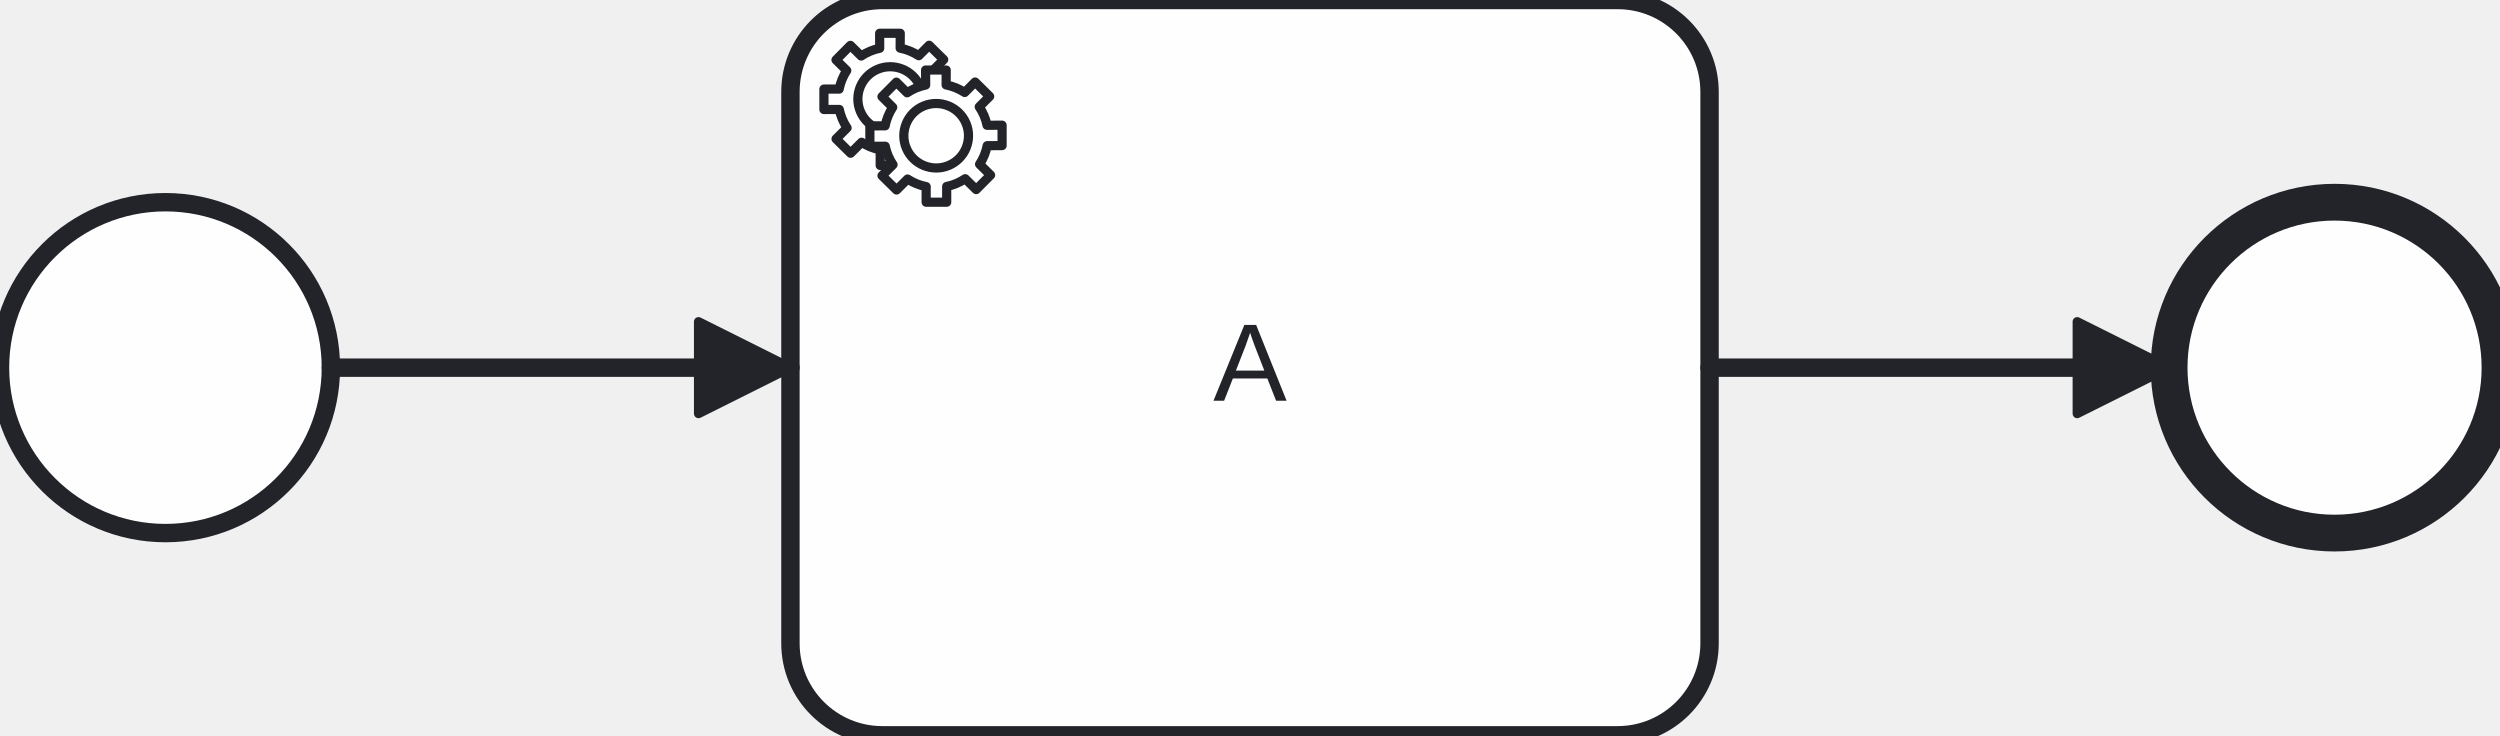
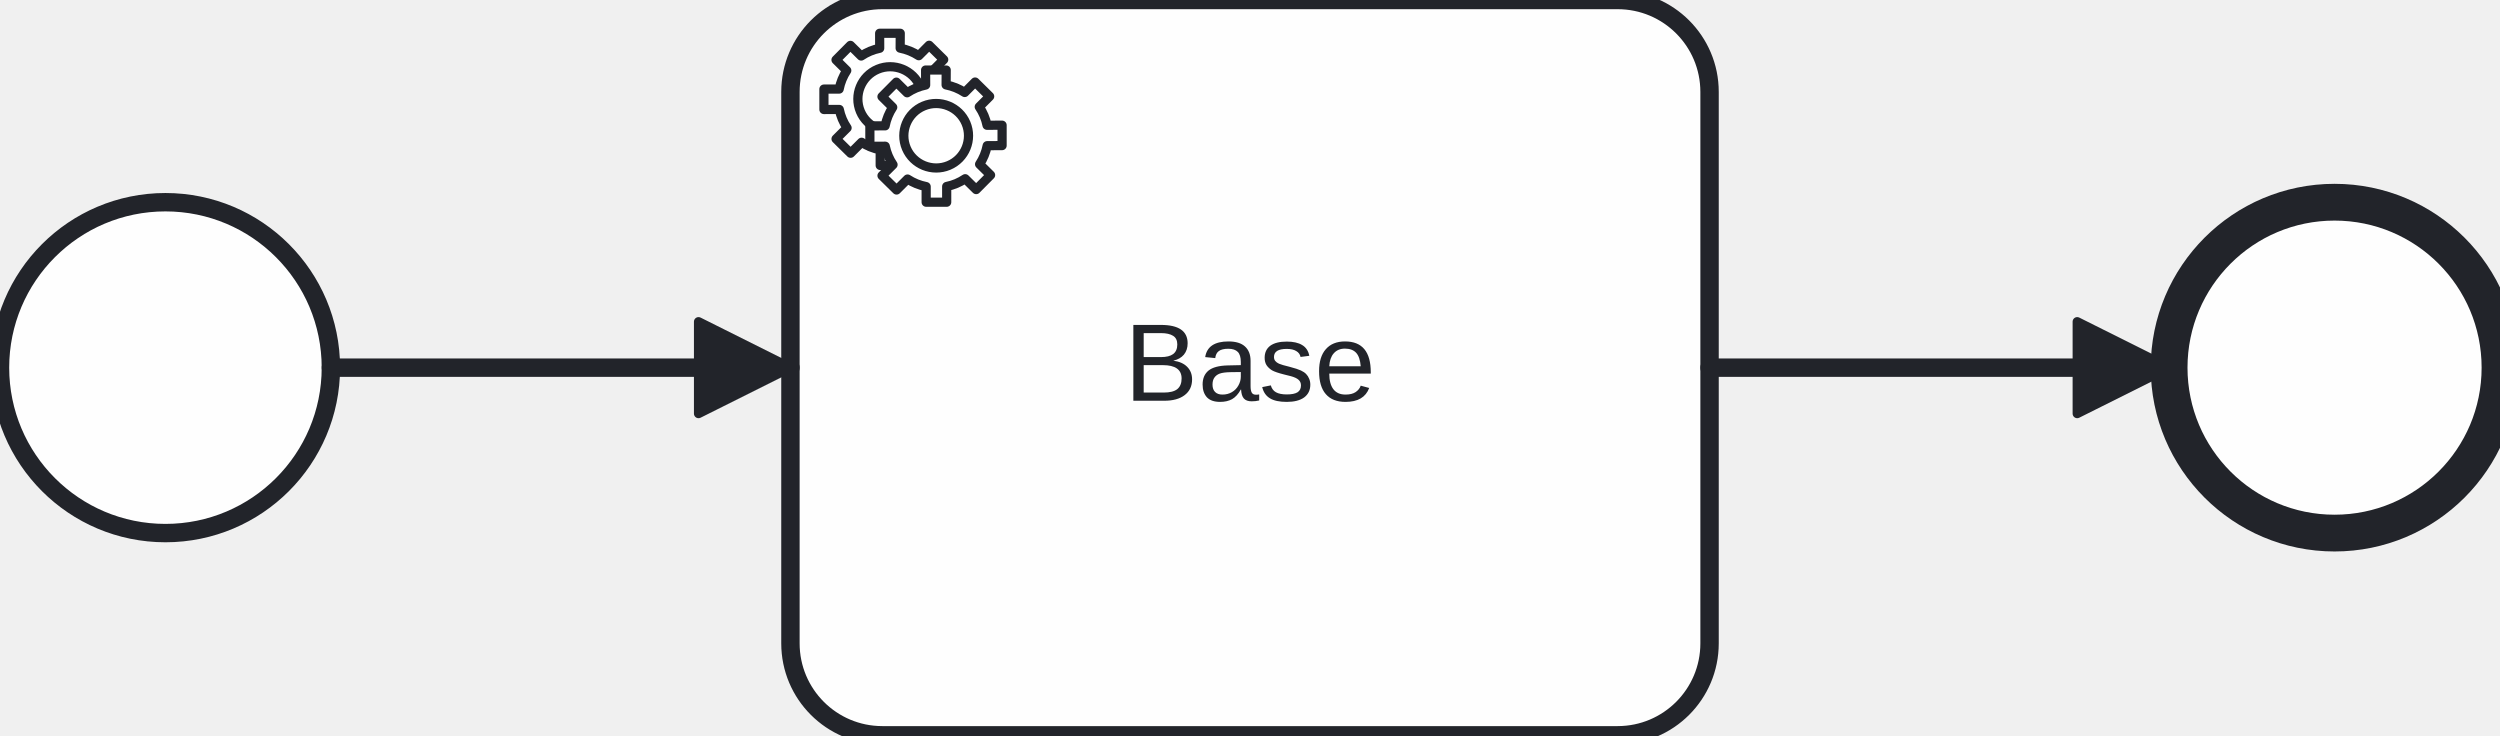
<svg xmlns="http://www.w3.org/2000/svg" width="272" height="80" viewBox="100 78 272 80" version="1.1">
  <g class="djs-group">
    <g class="djs-element djs-shape" data-element-id="startEvent_4" style="display: block;" transform="matrix(1 0 0 1 100 100)">
      <g class="djs-visual">
        <circle cx="18" cy="18" r="18" style="stroke-linecap: round; stroke-linejoin: round; stroke: rgb(34, 36, 42); stroke-width: 2px; fill: white; fill-opacity: 0.95;" />
      </g>
      <rect class="djs-hit djs-hit-all" x="0" y="0" width="36" height="36" style="fill: none; stroke-opacity: 0; stroke: white; stroke-width: 15px;" />
    </g>
  </g>
  <g class="djs-group">
    <g class="djs-element djs-shape" data-element-id="serviceTask_1" style="display: block;" transform="matrix(1 0 0 1 186 78)">
      <g class="djs-visual">
        <rect x="0" y="0" width="100" height="80" rx="10" ry="10" style="stroke-linecap: round; stroke-linejoin: round; stroke: rgb(34, 36, 42); stroke-width: 2px; fill: white; fill-opacity: 0.95;" />
        <text lineHeight="1.2" class="djs-label" style="font-family: Arial, sans-serif; font-size: 12px; font-weight: normal; fill: rgb(34, 36, 42);">
-           <tspan x="45.998" y="43.6">A</tspan>
+           <tspan x="36.324" y="43.6">Base</tspan>
        </text>
        <circle cx="5" cy="5" r="5" transform="translate(6, 6)" style="stroke-linecap: round; stroke-linejoin: round; stroke: none; stroke-width: 2px; fill: white;" />
        <path d="m 12,18 v -1.713 c 0.352,-0.07 0.704,-0.178 1.048,-0.321 0.344,-0.145 0.666,-0.321 0.966,-0.521 l 1.194,1.18 1.567,-1.577 -1.195,-1.18 c 0.403,-0.614 0.683,-1.299 0.825,-2.018 l 1.622,-0.01 v -2.22 l -1.637,0.01 c -0.073,-0.352 -0.178,-0.7 -0.324,-1.044 -0.145,-0.344 -0.321,-0.664 -0.523,-0.962 l 1.131,-1.136 -1.583,-1.563 -1.13,1.136 c -0.614,-0.401 -1.303,-0.681 -2.023,-0.822 l 0.009,-1.619 h -2.241 l 0.004,1.631 c -0.354,0.074 -0.705,0.18 -1.05,0.324 -0.344,0.144 -0.665,0.321 -0.964,0.52 l -1.17,-1.158 -1.567,1.579 1.168,1.157 c -0.403,0.613 -0.683,1.298 -0.825,2.017 l -1.659,0.003 v 2.222 l 1.672,-0.006 c 0.073,0.351 0.18,0.702 0.324,1.045 0.145,0.344 0.321,0.664 0.523,0.961 l -1.199,1.197 1.584,1.56 1.196,-1.193 c 0.614,0.403 1.303,0.682 2.023,0.823 l 7.19e-4,1.699 h 2.227 z m 0.221,-3.996 c -1.789,0.75 -3.858,-0.093 -4.61,-1.874 -0.752,-1.783 0.091,-3.846 1.88,-4.596 1.788,-0.749 3.857,0.093 4.609,1.874 0.752,1.782 -0.091,3.846 -1.88,4.596 z" style="fill: white; stroke-linecap: round; stroke-linejoin: round; stroke: rgb(34, 36, 42); stroke-width: 1px;" />
        <circle cx="5" cy="5" r="5" transform="translate(11, 10)" style="stroke-linecap: round; stroke-linejoin: round; stroke: none; stroke-width: 2px; fill: white;" />
        <path d="m 17,22 v -1.713 c 0.352,-0.07 0.704,-0.178 1.048,-0.321 0.344,-0.145 0.666,-0.321 0.966,-0.521 l 1.194,1.18 1.567,-1.577 -1.195,-1.18 c 0.403,-0.614 0.683,-1.299 0.825,-2.018 l 1.622,-0.01 v -2.22 l -1.637,0.01 c -0.073,-0.352 -0.178,-0.7 -0.324,-1.044 -0.145,-0.344 -0.321,-0.664 -0.523,-0.962 l 1.131,-1.136 -1.583,-1.563 -1.13,1.136 c -0.614,-0.401 -1.303,-0.681 -2.023,-0.822 l 0.009,-1.619 h -2.241 l 0.004,1.631 c -0.354,0.074 -0.705,0.18 -1.05,0.324 -0.344,0.144 -0.665,0.321 -0.964,0.52 l -1.17,-1.158 -1.567,1.579 1.168,1.157 c -0.403,0.613 -0.683,1.298 -0.825,2.017 l -1.659,0.003 v 2.222 l 1.672,-0.006 c 0.073,0.351 0.18,0.702 0.324,1.045 0.145,0.344 0.321,0.664 0.523,0.961 l -1.199,1.197 1.584,1.56 1.196,-1.193 c 0.614,0.403 1.303,0.682 2.023,0.823 l 7.19e-4,1.699 h 2.227 z m 0.221,-3.996 c -1.789,0.75 -3.858,-0.093 -4.61,-1.874 -0.752,-1.783 0.091,-3.846 1.88,-4.596 1.788,-0.749 3.857,0.093 4.609,1.874 0.752,1.782 -0.091,3.846 -1.88,4.596 z" style="fill: white; stroke-linecap: round; stroke-linejoin: round; stroke: rgb(34, 36, 42); stroke-width: 1px;" />
      </g>
      <rect class="djs-hit djs-hit-all" x="0" y="0" width="100" height="80" style="fill: none; stroke-opacity: 0; stroke: white; stroke-width: 15px;" />
    </g>
  </g>
  <g class="djs-group">
    <g class="djs-element djs-shape" data-element-id="endEvent_5" style="display: block;" transform="matrix(1 0 0 1 336 100)">
      <g class="djs-visual">
        <circle cx="18" cy="18" r="18" style="stroke-linecap: round; stroke-linejoin: round; stroke: rgb(34, 36, 42); stroke-width: 4px; fill: white; fill-opacity: 0.95;" />
      </g>
      <rect class="djs-hit djs-hit-all" x="0" y="0" width="36" height="36" style="fill: none; stroke-opacity: 0; stroke: white; stroke-width: 15px;" />
    </g>
  </g>
  <g class="djs-group">
    <g class="djs-element djs-connection" data-element-id="sequenceFlow_2" style="display: block;">
      <g class="djs-visual">
        <defs>
-           <marker id="marker-3ai8bm5td0gt78es9esmio4ry" viewBox="0 0 20 20" refX="11" refY="10" markerWidth="10" markerHeight="10" orient="auto">
+           <marker id="marker-00irz12efla7rqynhxudy47ij" viewBox="0 0 20 20" refX="11" refY="10" markerWidth="10" markerHeight="10" orient="auto">
            <path d="M 1 5 L 11 10 L 1 15 Z" style="stroke-linecap: round; stroke-linejoin: round; stroke: rgb(34, 36, 42); stroke-width: 1px; fill: rgb(34, 36, 42);" />
          </marker>
        </defs>
-         <path data-corner-radius="5" style="fill: none; stroke-linecap: round; stroke-linejoin: round; stroke: rgb(34, 36, 42); stroke-width: 2px; marker-end: url('#marker-3ai8bm5td0gt78es9esmio4ry');" d="M136,118L186,118" />
+         <path data-corner-radius="5" style="fill: none; stroke-linecap: round; stroke-linejoin: round; stroke: rgb(34, 36, 42); stroke-width: 2px; marker-end: url('#marker-00irz12efla7rqynhxudy47ij');" d="M136,118L186,118" />
      </g>
      <path d="M136,118L186,118" class="djs-hit djs-hit-stroke" style="fill: none; stroke-opacity: 0; stroke: white; stroke-width: 15px;" />
    </g>
  </g>
  <g class="djs-group">
    <g class="djs-element djs-connection" data-element-id="sequenceFlow_3" style="display: block;">
      <g class="djs-visual">
        <defs>
-           <marker id="marker-bh3ftfny3d77r7py3k9kt8yyf" viewBox="0 0 20 20" refX="11" refY="10" markerWidth="10" markerHeight="10" orient="auto">
+           <marker id="marker-dzdgcdwx1k0p9sc34nlrxbi4l" viewBox="0 0 20 20" refX="11" refY="10" markerWidth="10" markerHeight="10" orient="auto">
            <path d="M 1 5 L 11 10 L 1 15 Z" style="stroke-linecap: round; stroke-linejoin: round; stroke: rgb(34, 36, 42); stroke-width: 1px; fill: rgb(34, 36, 42);" />
          </marker>
        </defs>
-         <path data-corner-radius="5" style="fill: none; stroke-linecap: round; stroke-linejoin: round; stroke: rgb(34, 36, 42); stroke-width: 2px; marker-end: url('#marker-bh3ftfny3d77r7py3k9kt8yyf');" d="M286,118L336,118" />
+         <path data-corner-radius="5" style="fill: none; stroke-linecap: round; stroke-linejoin: round; stroke: rgb(34, 36, 42); stroke-width: 2px; marker-end: url('#marker-dzdgcdwx1k0p9sc34nlrxbi4l');" d="M286,118L336,118" />
      </g>
      <path d="M286,118L336,118" class="djs-hit djs-hit-stroke" style="fill: none; stroke-opacity: 0; stroke: white; stroke-width: 15px;" />
    </g>
  </g>
</svg>
